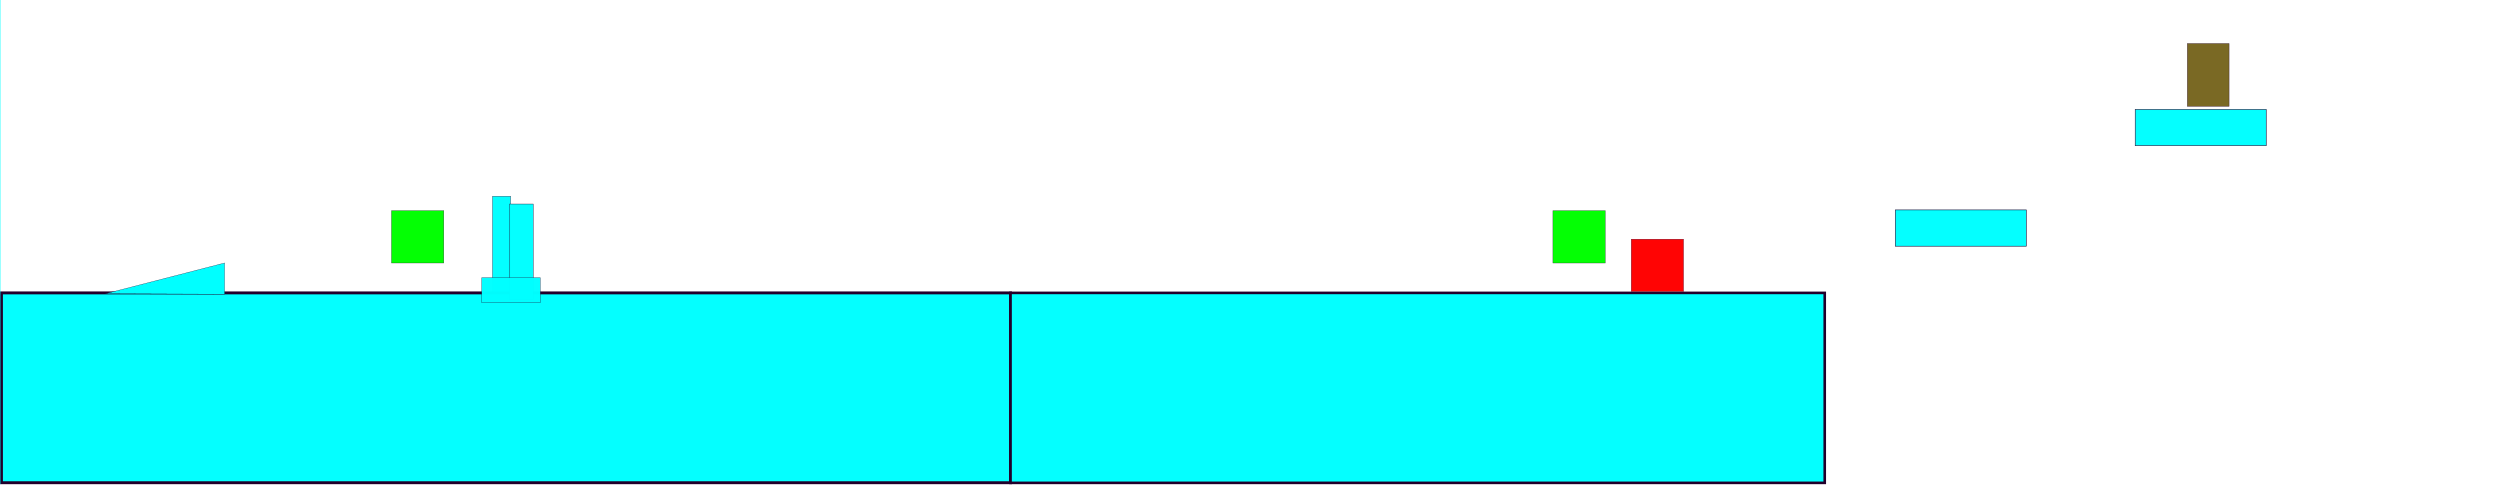
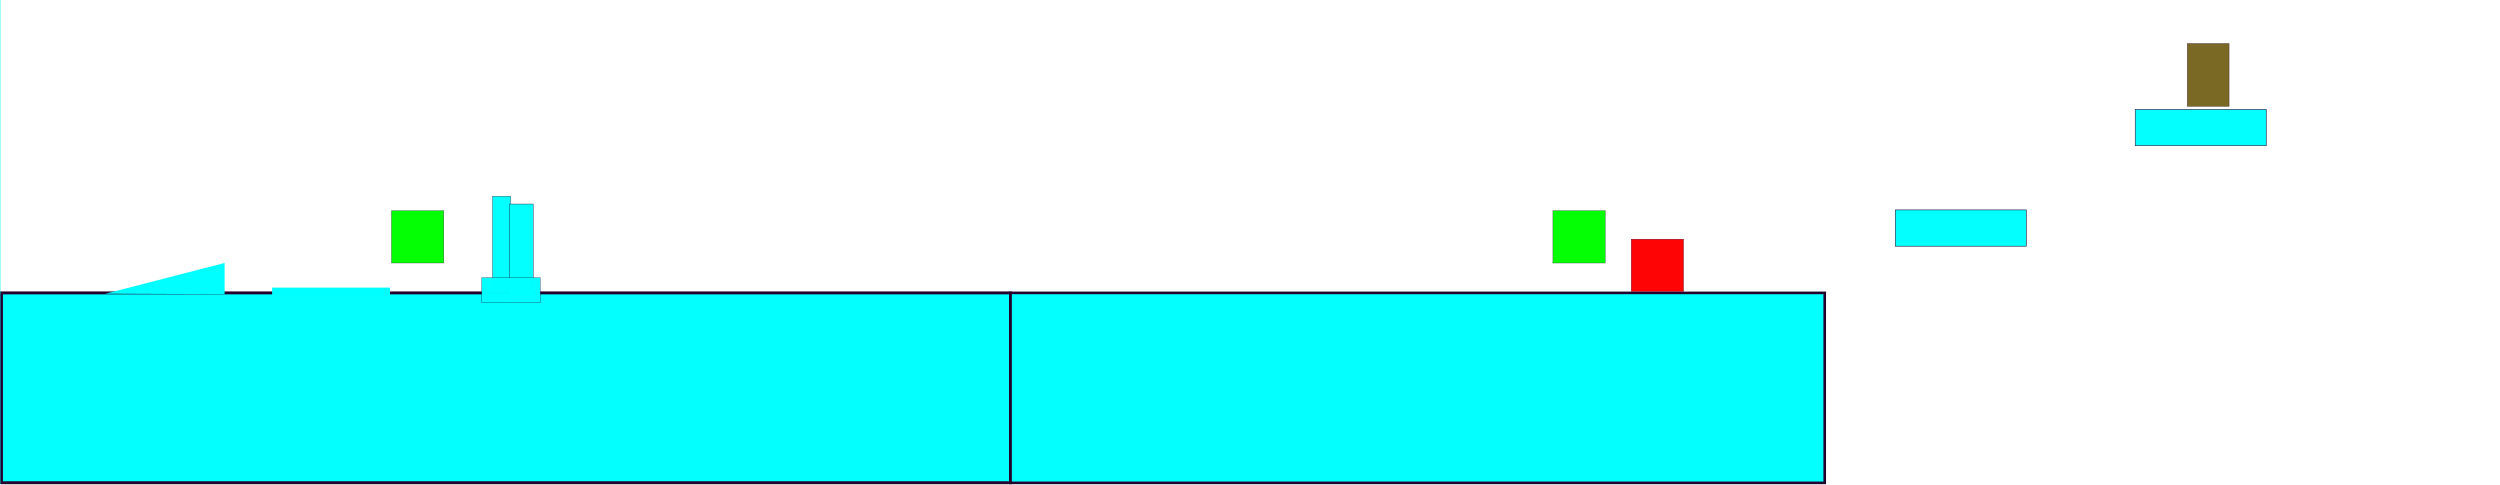
<svg xmlns="http://www.w3.org/2000/svg" width="4749.999" height="920" viewBox="0 0 4749.999 920" version="1.1" id="svg1">
  <defs id="defs1" />
  <g id="g2">
    <g id="g1">
      <path id="rect6" style="fill:#00ffff;fill-opacity:0.984;stroke:#22002b;stroke-width:5.535;stroke-dasharray:none" d="M 2.768,556.5 H 1920 V 917.162 H 2.768 Z" />
      <path id="rect6-1" style="fill:#00ffff;fill-opacity:0.984;stroke:#22002b;stroke-width:4.976" d="M 1920,556.5 H 3466.995 V 917.442 H 1920 Z" />
      <path id="DOOR_CUTSCENE_MODE3_" style="fill:#786721;fill-opacity:0.984;stroke:#22002b;stroke-width:0.63" d="m 4155.853,82.652 h 79.371 V 202.022 h -79.371 z" />
      <path id="rect8" style="fill:#00ffff;fill-opacity:0.984;stroke:#22002b;stroke-width:1.043" d="m 3601.004,398.819 h 248.957 v 68.957 h -248.957 z" />
      <path id="rect8-2" style="fill:#00ffff;fill-opacity:0.984;stroke:#22002b;stroke-width:0.63" d="M 935.75,372.84 H 970.215 V 554.466 H 935.75 Z" />
      <path id="rect8-2-5" style="fill:#00ffff;fill-opacity:0.984;stroke:#22002b;stroke-width:0.72" d="m 968.046,387.65 h 45.021 v 181.535 h -45.021 z" />
      <path id="rect8-2-5-5" style="fill:#00ffff;fill-opacity:0.984;stroke:#22002b;stroke-width:0.579" d="m 915.305,527.571 h 111.174 v 47.524 H 915.305 Z" />
      <path id="rect8-9" style="fill:#00ffff;fill-opacity:0.984;stroke:#22002b;stroke-width:1.043" d="m 4056.895,207.827 h 248.957 v 68.957 h -248.957 z" />
      <path id="rect9" style="fill:#00ff00;fill-opacity:0.984;stroke:#22002b;stroke-width:0.531" d="m 743.795,400.242 h 99.469 v 99.469 H 743.795 Z" />
      <path id="rect9-1" style="fill:#00ff00;fill-opacity:0.984;stroke:#22002b;stroke-width:0.531" d="m 2950.558,400.265 h 99.469 v 99.469 h -99.469 z" />
      <path id="rect10" style="fill:#ff0000;fill-opacity:0.984;stroke:#22002b;stroke-width:0.551" d="m 3099.323,454.405 h 99.449 v 99.449 h -99.449 z" />
      <path id="rect1" style="fill:#00ffff;stroke-width:0.998" d="M -182.774,-85.354 H 0.739 V 919.656 H -182.774 Z" />
-       <path style="fill:#00ffff;fill-opacity:1;stroke:#22002b;stroke-width:0.521" d="M 200.259,558.04 426.746,499.604 v 59.402 z" id="path1" />
+       <path style="fill:#00ffff;fill-opacity:1;stroke:#22002b;stroke-width:0;stroke-dasharray:none" d="M 200.259,558.04 426.746,499.604 v 59.402 z" id="path1" />
+       <path style="fill:#00ffff;fill-opacity:1;stroke:#22002b;stroke-width:0;stroke-dasharray:none" d="m 517,561 v -14.5 h 224 v 15 z" id="path2" />
    </g>
  </g>
</svg>
